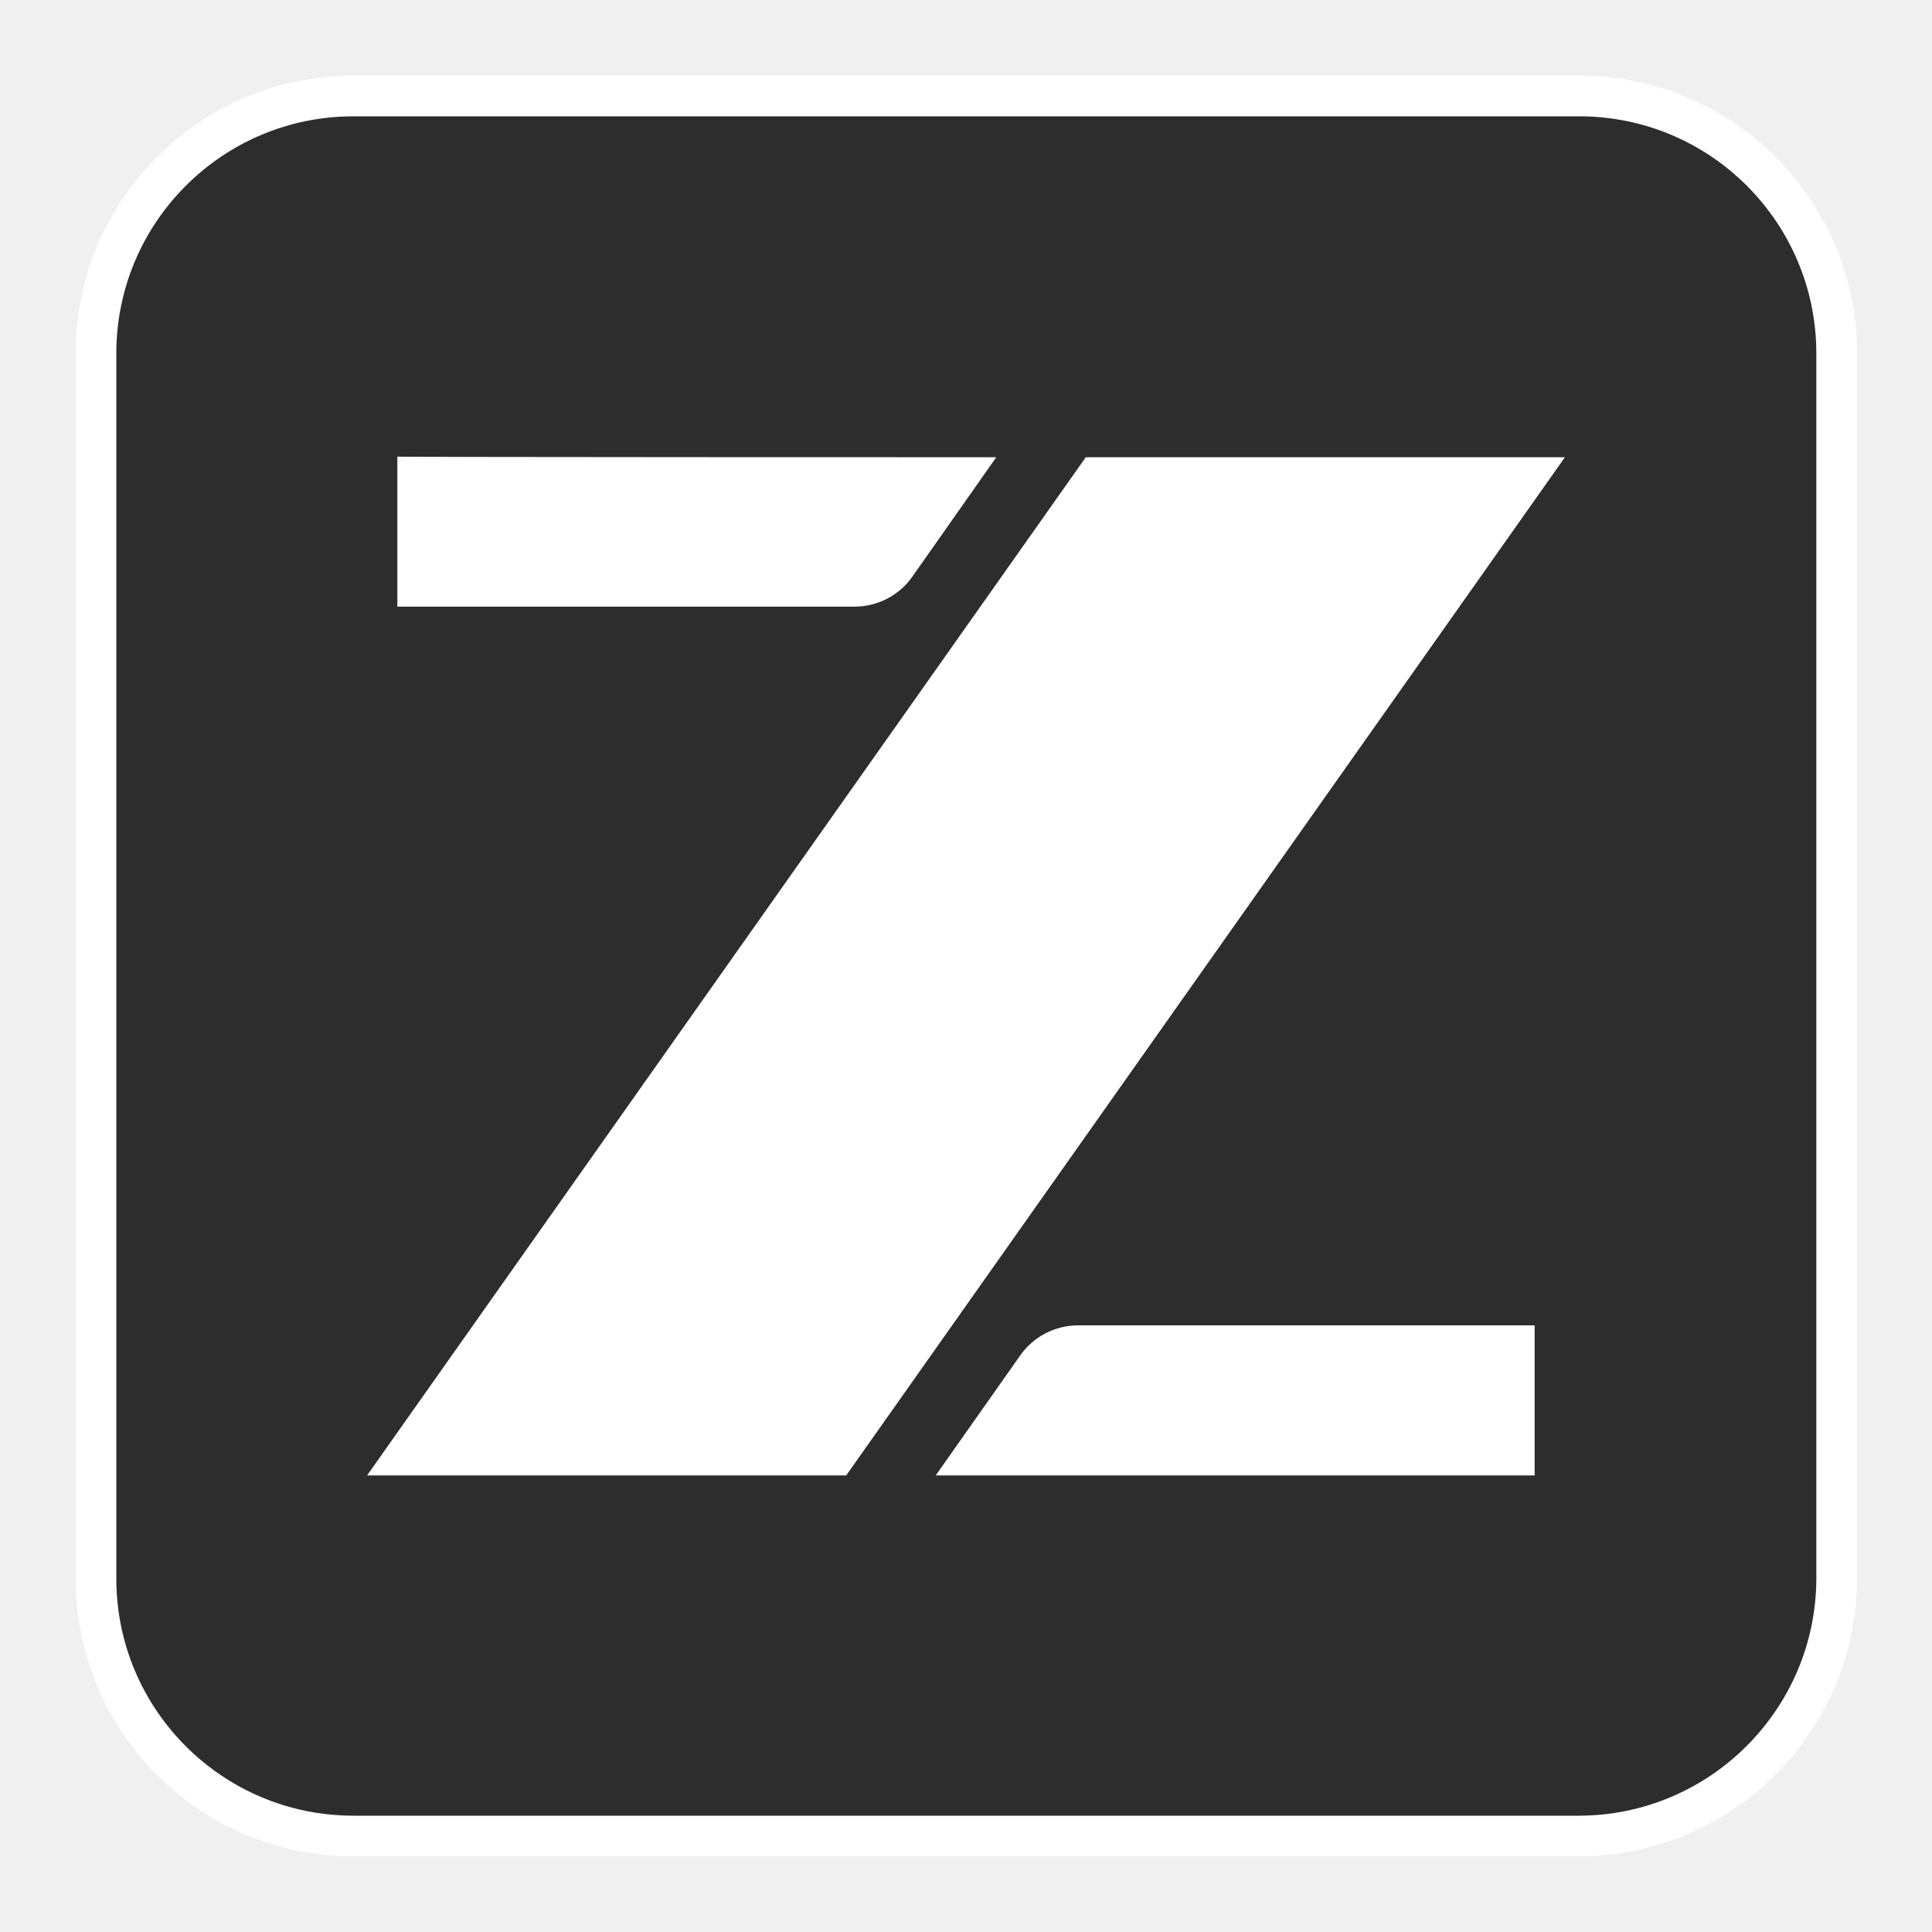
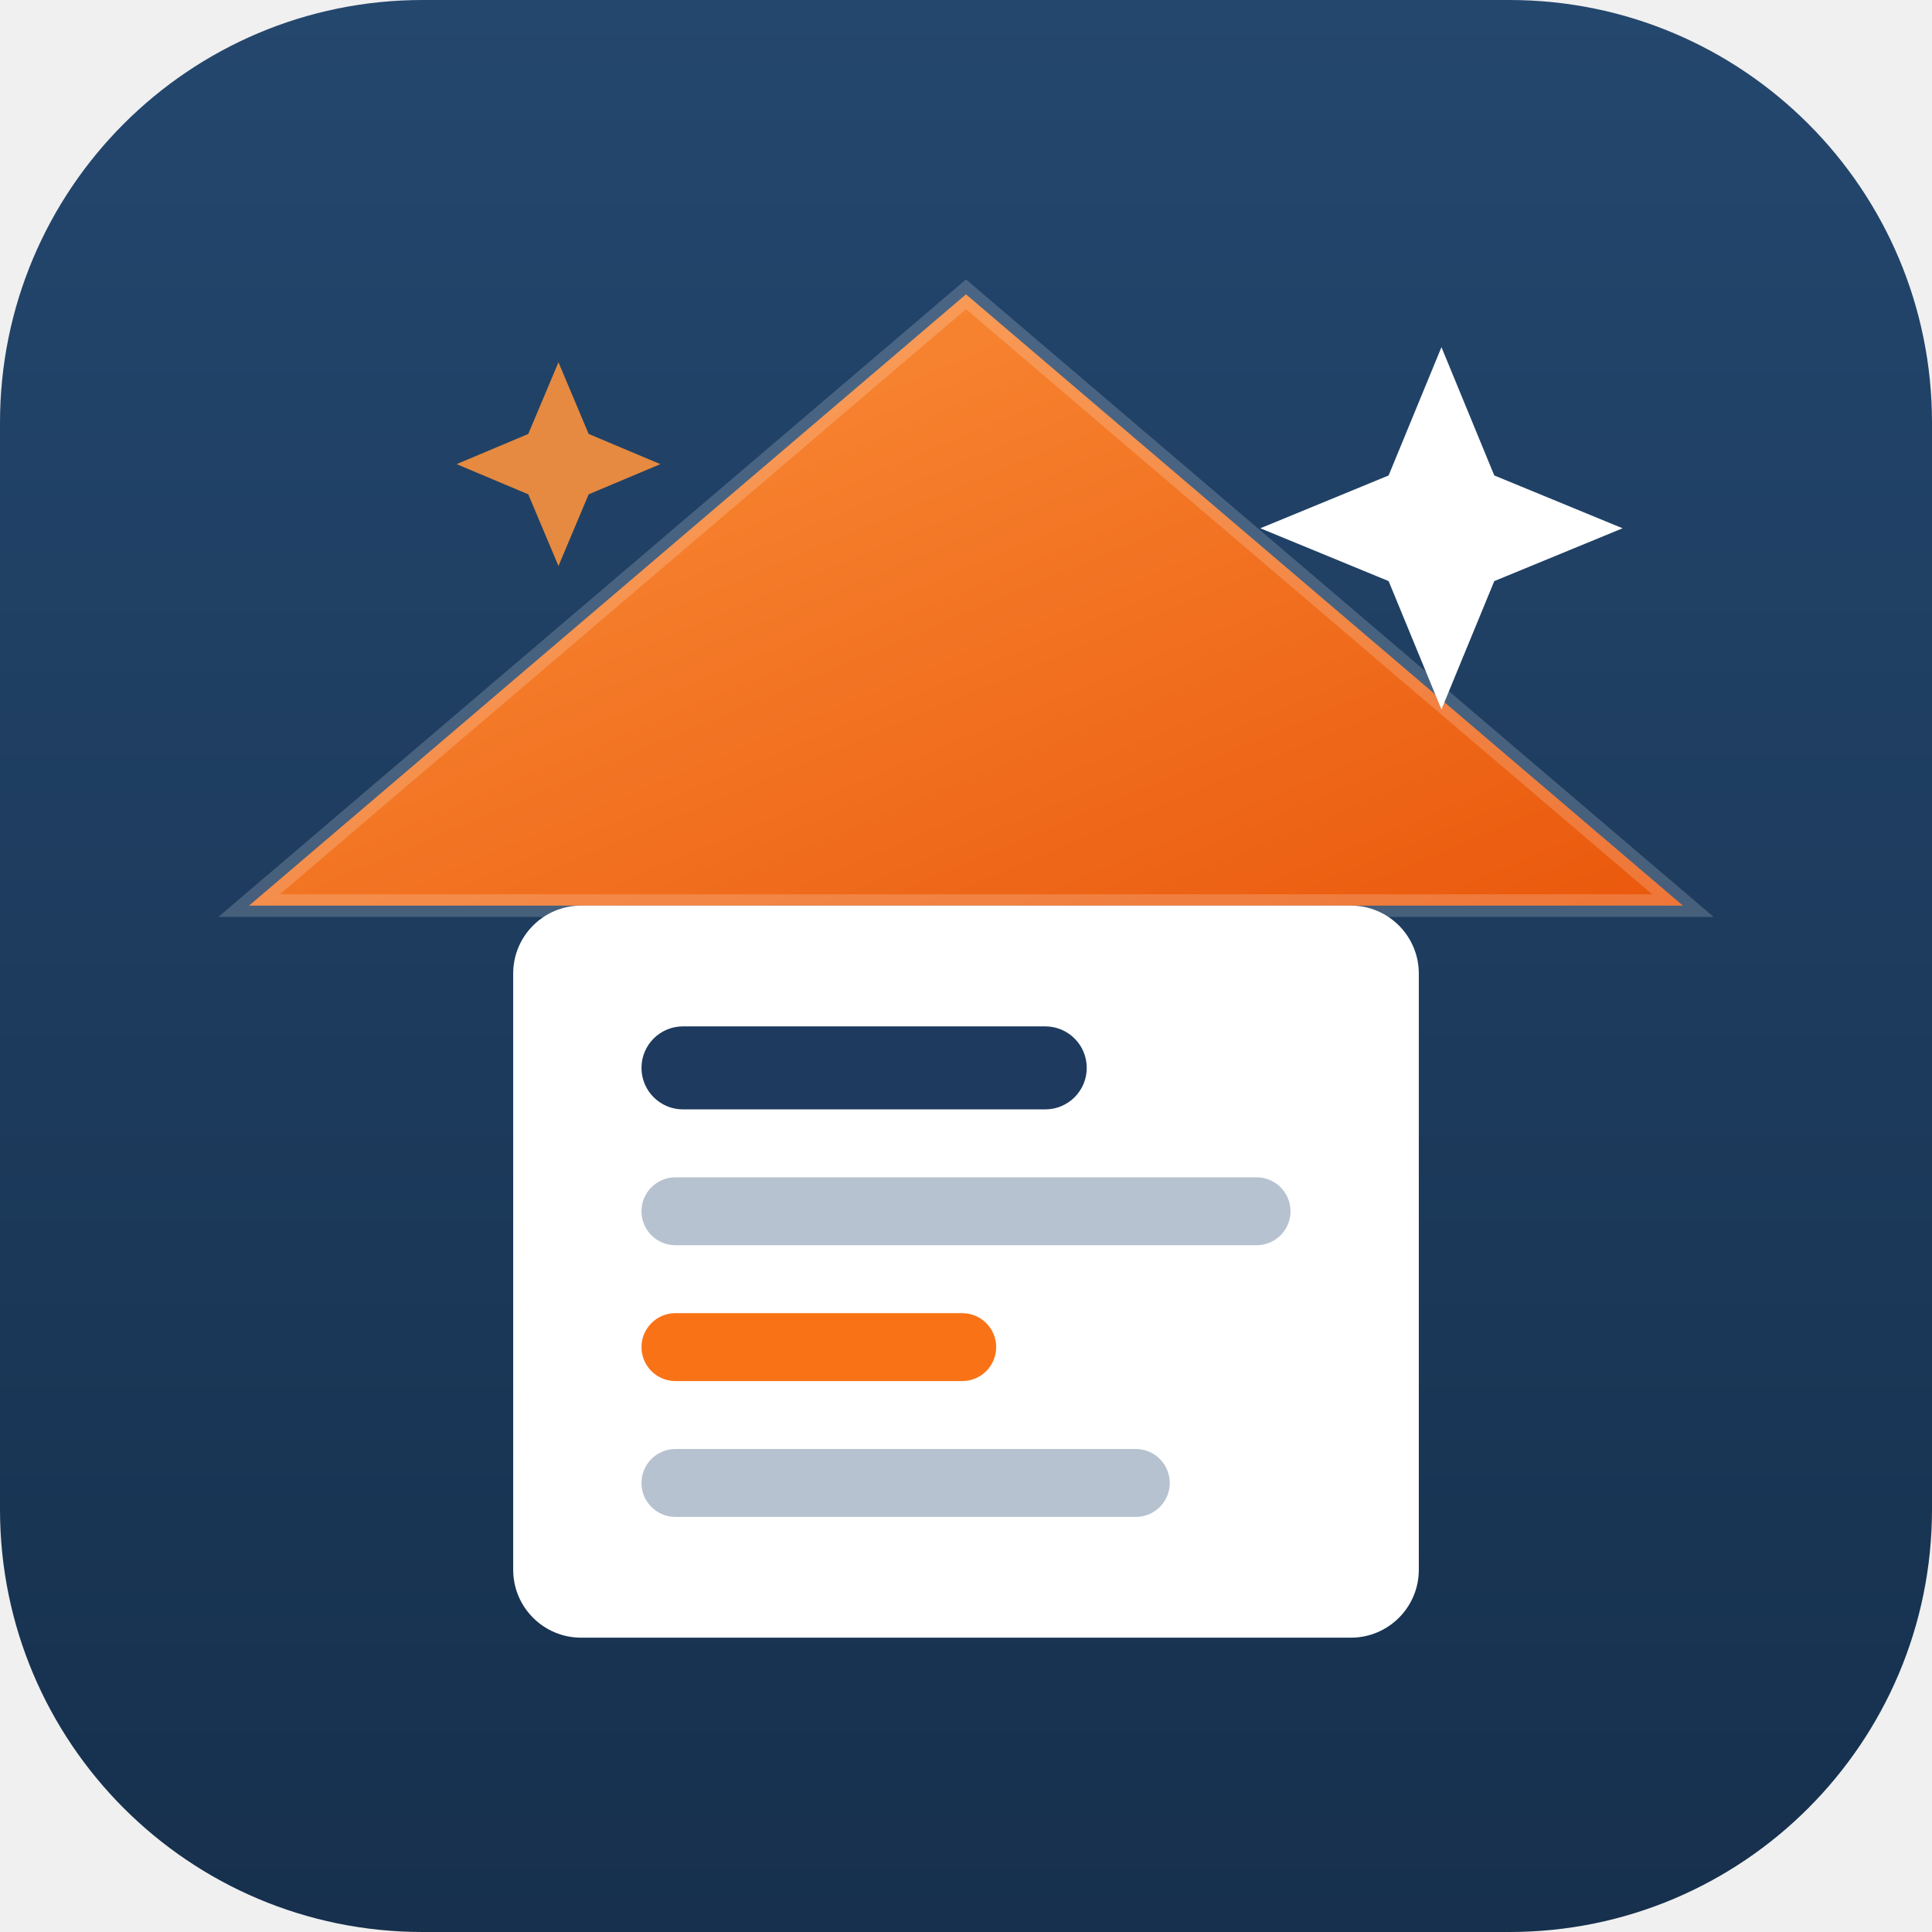
- <svg xmlns="http://www.w3.org/2000/svg" version="1.1" x="0px" y="0px" viewBox="0 0 30 30" style="enable-background:new 0 0 30 30;" xml:space="preserve">
+ <svg xmlns="http://www.w3.org/2000/svg" viewBox="0 0 512 512">
  <defs>
-     <style type="text/css">
-     .st194{fill:#2D2D2D;stroke:#FFFFFF;stroke-width:0.632;stroke-miterlimit:10;}
-     .st23{fill:#FFFFFF;}
- 
-     .z-breathe {
-       animation: breathe 2.5s ease-in-out infinite;
-     }
- 
-     @keyframes breathe {
-       0%, 100% { opacity: 0.7; }
-       50% { opacity: 1; }
-     }
-   </style>
+     <linearGradient id="roof" x1="0" y1="0" x2="1" y2="1">
+       <stop offset="0" stop-color="#fb923c" />
+       <stop offset="1" stop-color="#ea580c" />
+     </linearGradient>
+     <linearGradient id="bg" x1="0" y1="0" x2="0" y2="1">
+       <stop offset="0" stop-color="#24476e" />
+       <stop offset="1" stop-color="#16304d" />
+     </linearGradient>
  </defs>
-   <g>
-     <path class="st194" d="M24.51,28.51H5.49c-2.21,0-4-1.79-4-4V5.49c0-2.21,1.79-4,4-4h19.03c2.21,0,4,1.79,4,4v19.03     C28.51,26.72,26.72,28.51,24.51,28.51z" />
-     <g class="z-breathe">
-       <path class="st23" d="M15.47,7.1l-1.3,1.85c-0.2,0.29-0.54,0.47-0.9,0.47h-7.1V7.09C6.16,7.1,15.47,7.1,15.47,7.1z" />
-       <polygon class="st23" points="24.3,7.1 13.14,22.91 5.7,22.91 16.86,7.1" />
-       <path class="st23" d="M14.53,22.91l1.31-1.86c0.2-0.29,0.54-0.47,0.9-0.47h7.09v2.33H14.53z" />
-     </g>
-   </g>
+   <rect width="512" height="512" rx="112" fill="url(#bg)" />
+   <path d="M256 78 L446 240 L66 240 Z" fill="url(#roof)" />
+   <path d="M256 78 L446 240 L66 240 Z" fill="none" stroke="#ffffff" stroke-opacity="0.18" stroke-width="6" />
+   <rect x="136" y="240" width="240" height="194" rx="18" fill="#ffffff" />
+   <rect x="170" y="272" width="118" height="22" rx="11" fill="#1e3a5f" />
+   <rect x="170" y="312" width="172" height="18" rx="9" fill="#b6c2cf" />
+   <rect x="170" y="348" width="94" height="18" rx="9" fill="#f97316" />
+   <rect x="170" y="384" width="140" height="18" rx="9" fill="#b6c2cf" />
+   <path d="M382 92 l14 34 34 14 -34 14 -14 34 -14 -34 -34 -14 34 -14 Z" fill="#ffffff" />
+   <path d="M148 96 l8 19 19 8 -19 8 -8 19 -8 -19 -19 -8 19 -8 Z" fill="#fb923c" opacity="0.9" />
</svg>
